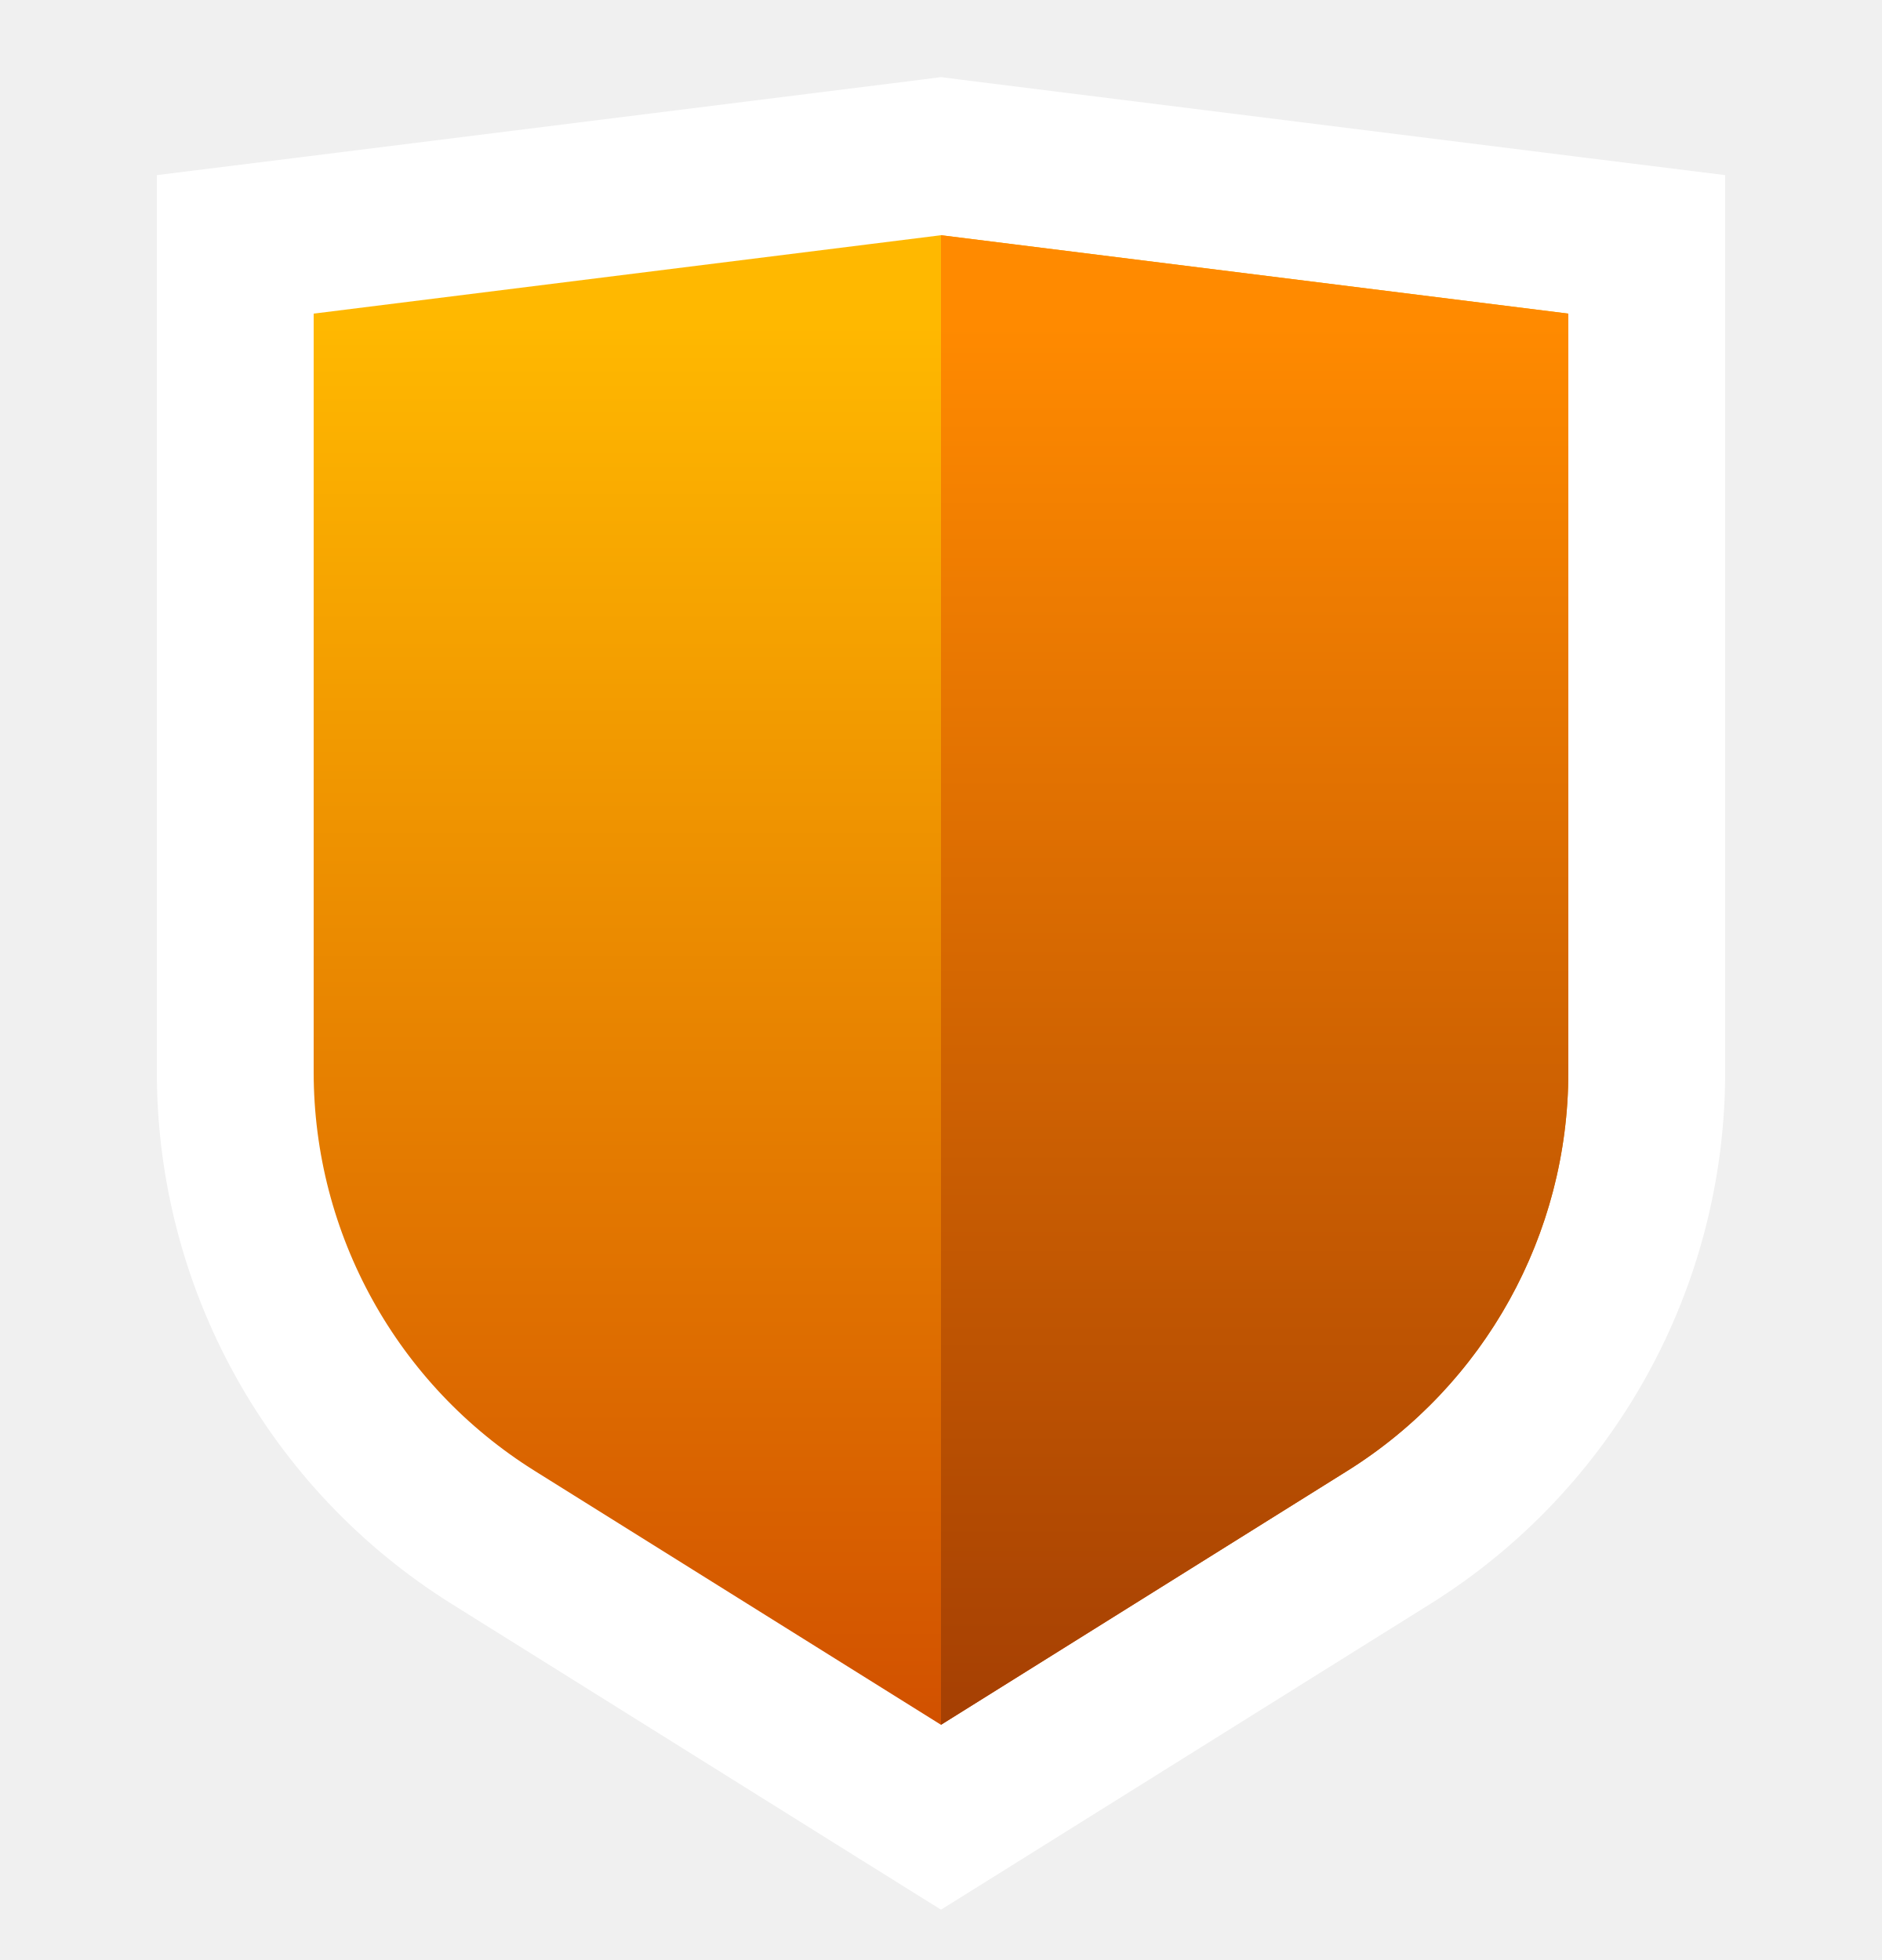
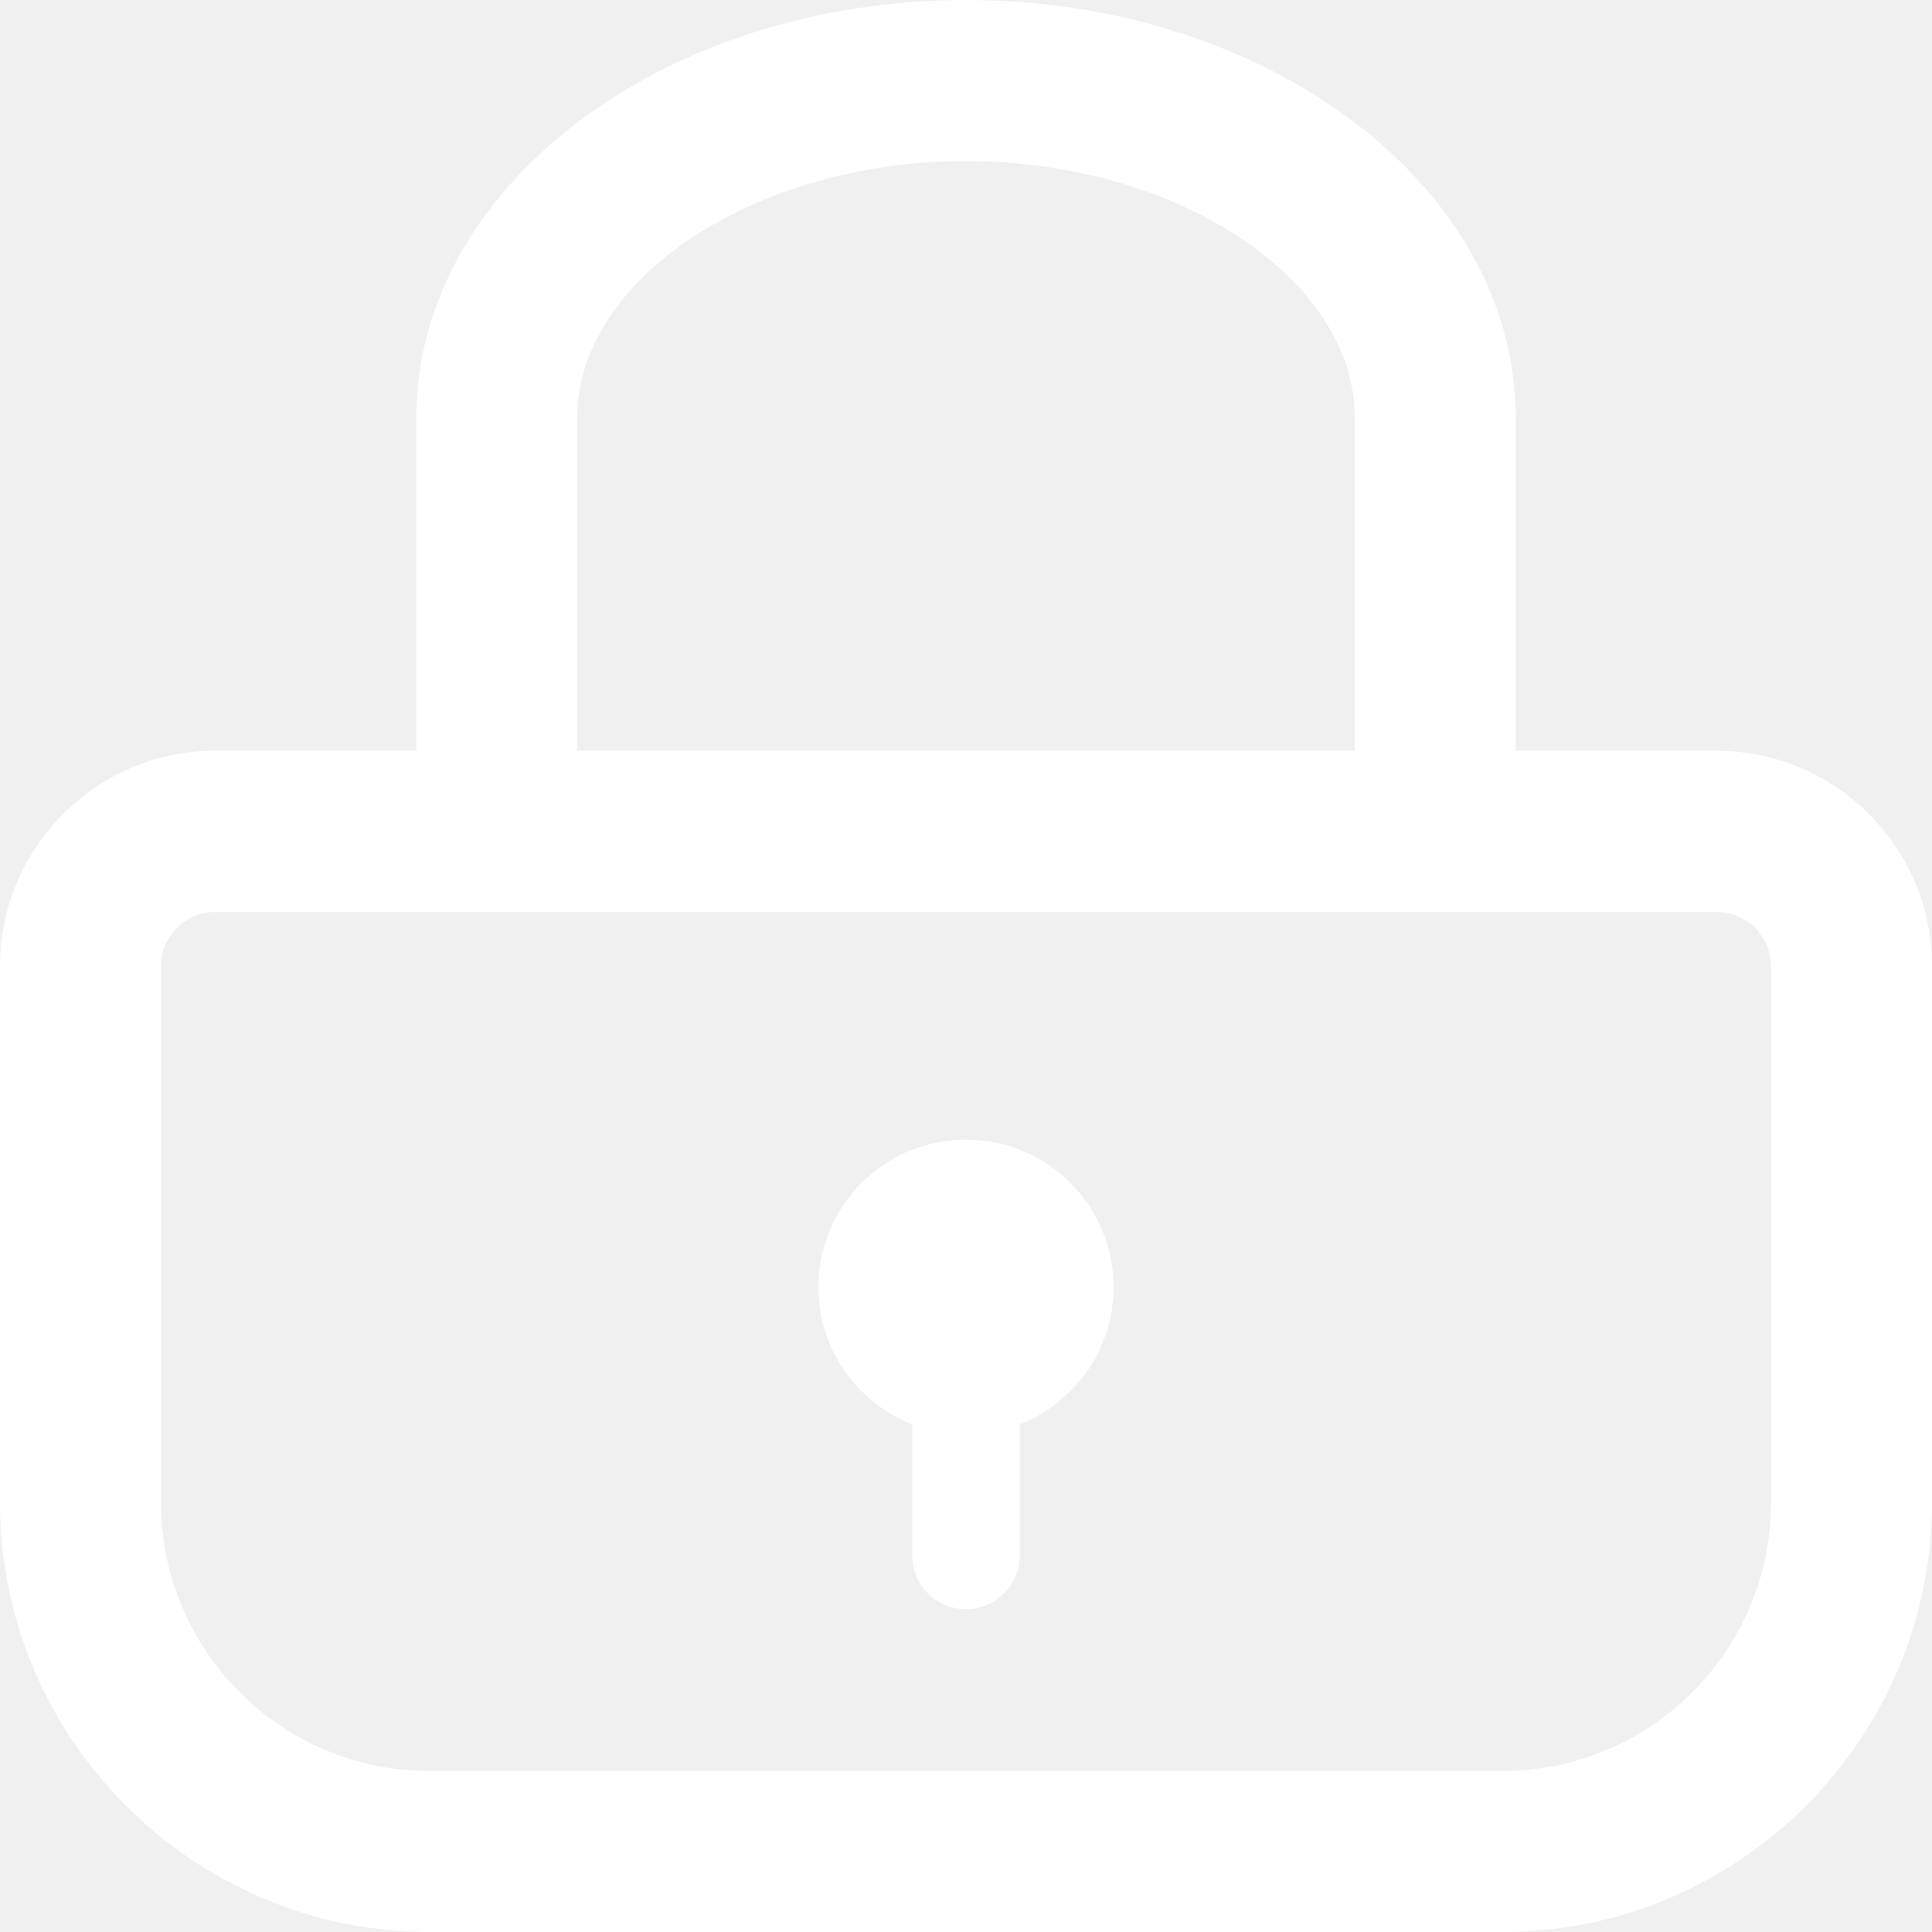
- <svg xmlns="http://www.w3.org/2000/svg" width="24" height="25" viewBox="0 0 24 25" fill="none">
-   <path d="M3.876 3.008L3 3.117V4V13.675C3 16.088 4.243 18.331 6.29 19.61L11.47 22.848L12 23.179L12.53 22.848L17.71 19.61C19.757 18.331 21 16.088 21 13.675V4V3.117L20.124 3.008L12.124 2.008L12 1.992L11.876 2.008L3.876 3.008Z" fill="url(#paint0_linear)" stroke="white" stroke-width="2" />
-   <path d="M20 4V13.675C20 15.743 18.934 17.666 17.18 18.762L12 22V3L20 4Z" fill="url(#paint1_linear)" />
-   <defs>
-     <linearGradient id="paint0_linear" x1="11.814" y1="4.142" x2="11.814" y2="23" gradientUnits="userSpaceOnUse">
-       <stop stop-color="#FFB800" />
-       <stop offset="1" stop-color="#CF4B00" />
-     </linearGradient>
-     <linearGradient id="paint1_linear" x1="11.814" y1="4.142" x2="11.814" y2="23" gradientUnits="userSpaceOnUse">
-       <stop stop-color="#FF8A00" />
-       <stop offset="1" stop-color="#A03B03" />
-     </linearGradient>
-   </defs>
+ <svg xmlns="http://www.w3.org/2000/svg" width="24" height="24" viewBox="0 0 24 24">
+   <g fill="none" fill-rule="evenodd">
+     <g fill="#FFF">
+       <g>
+         <path d="M22 18.665c0 1.839-1.495 3.334-3.333 3.334H5.333C3.495 22 2 20.504 2 18.665v-6.67c0-.361.306-.666.667-.666h18.666c.361 0 .667.305.667.666v6.67zM7.171 5.187c0-1.727 2.212-3.186 4.829-3.186 2.617 0 4.829 1.46 4.829 3.186v4.14H7.171v-4.14zm14.162 4.14h-2.504v-4.14C18.829 2.327 15.766 0 12 0 8.234 0 5.171 2.327 5.171 5.187v4.14H2.667C1.2 9.328 0 10.529 0 11.996v6.67C0 21.599 2.4 24 5.333 24h13.334C21.6 24 24 21.599 24 18.665v-6.67c0-1.467-1.2-2.667-2.667-2.667z" transform="translate(-1308 -957) translate(1308 957)" />
+         <path d="M12 14.157c-1.013 0-1.833.821-1.833 1.833 0 .777.484 1.437 1.166 1.704v1.63c0 .368.299.666.667.666.368 0 .667-.298.667-.666v-1.63c.682-.267 1.166-.927 1.166-1.704 0-1.012-.82-1.833-1.833-1.833" transform="translate(-1308 -957) translate(1308 957)" />
+       </g>
+     </g>
+   </g>
</svg>
